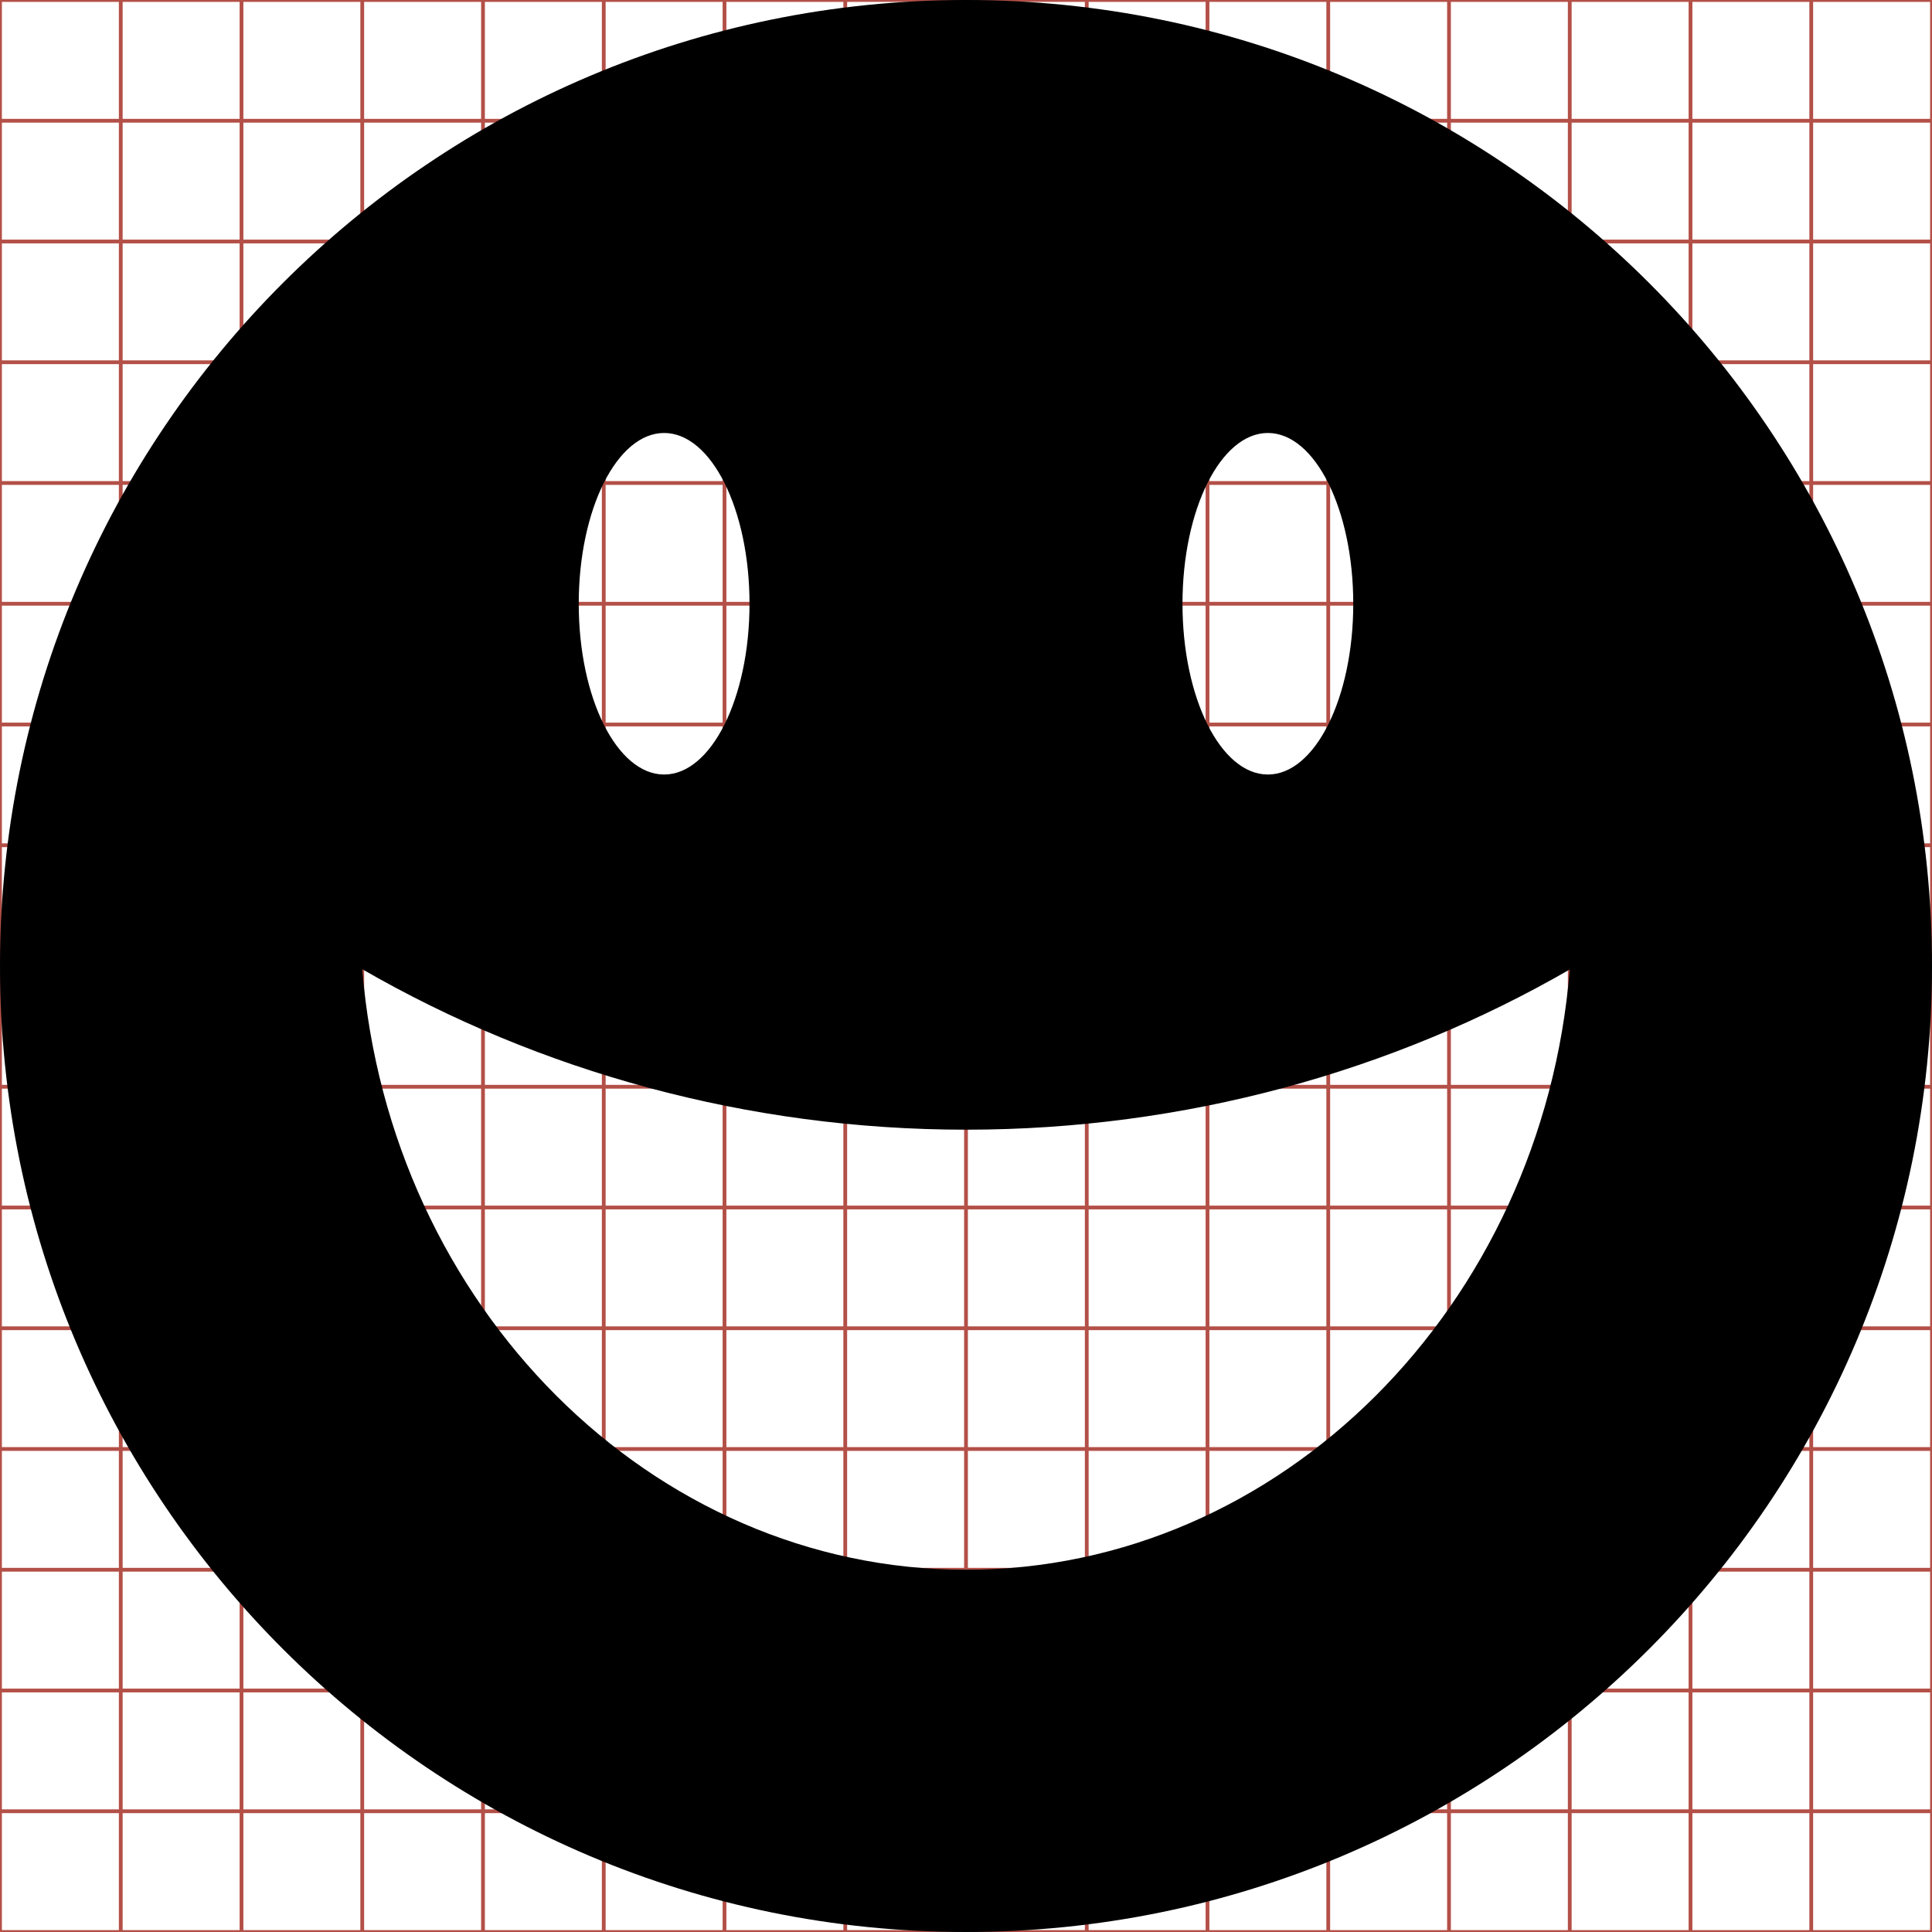
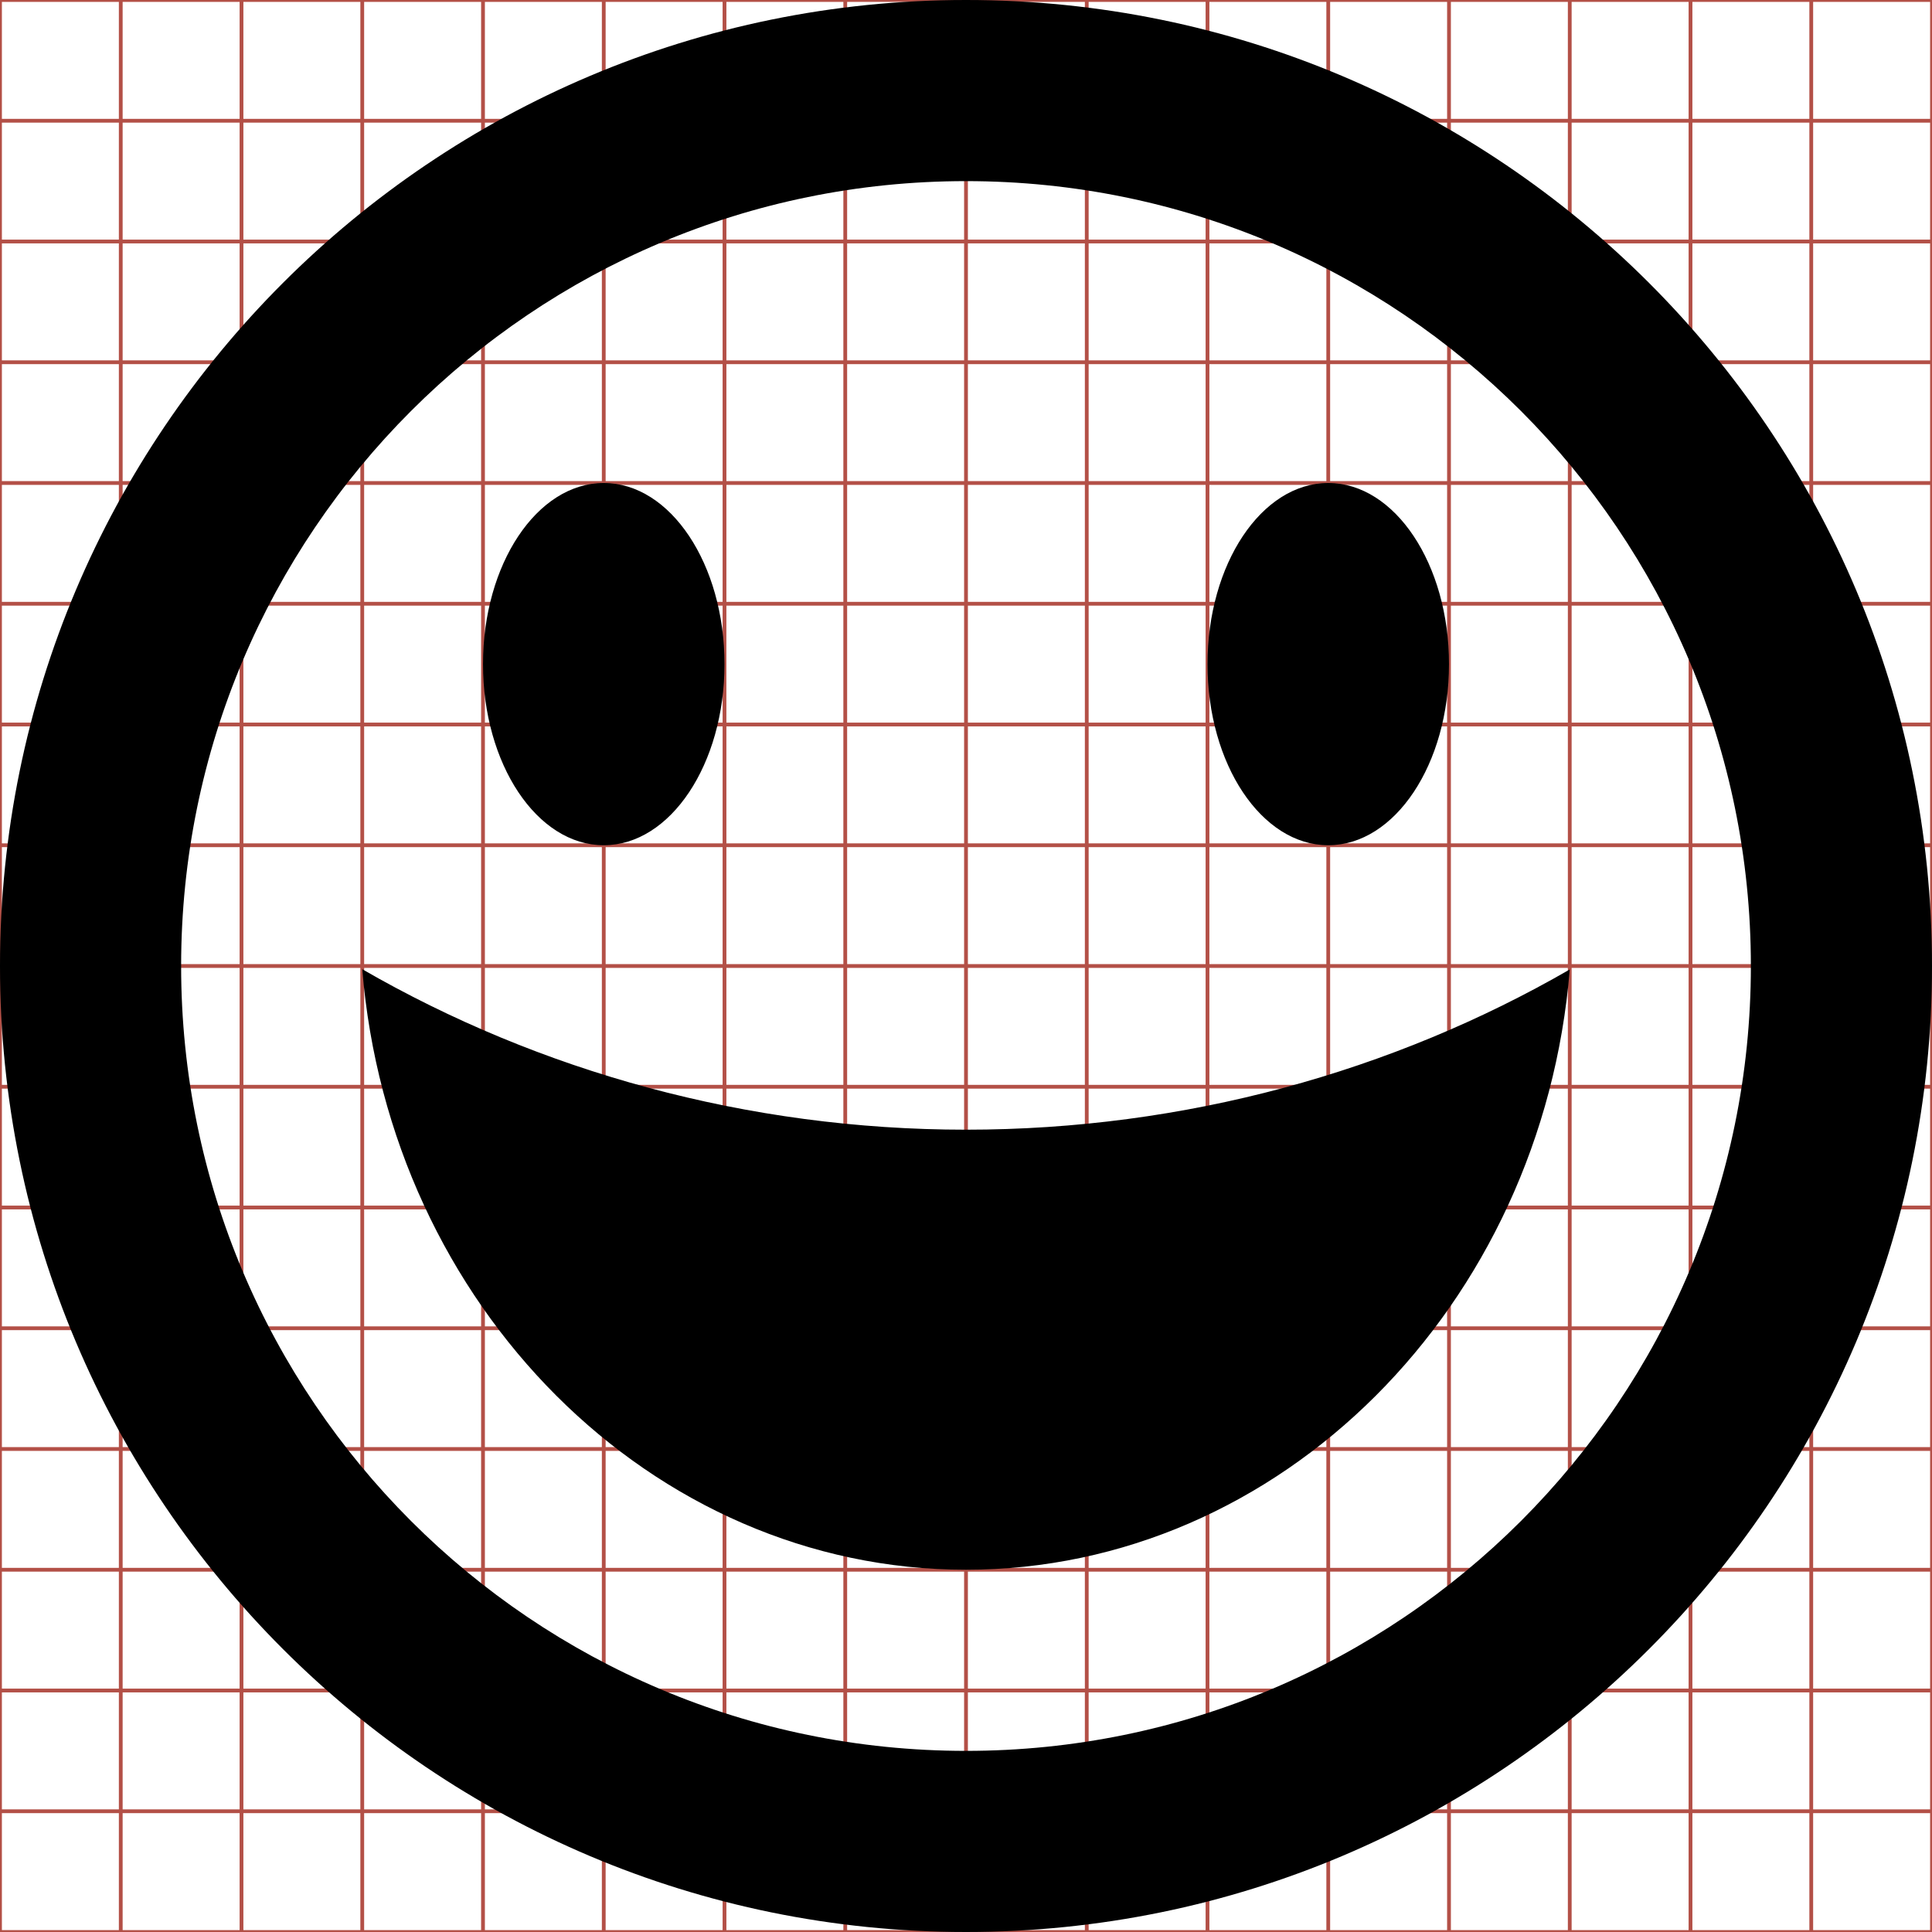
- <svg width="512" height="512" viewBox="0 0 512 512" data-tags="happy, smiley, emoticon" fill="#000000">
+ <svg xmlns="http://www.w3.org/2000/svg" width="512" height="512" viewBox="0 0 512 512" fill="#000000">
  <g class="svgGrid" id="svgGrid">
    <line stroke-width="1" stroke="#B35047" x1="32" x2="32" y1="0" y2="512" />
    <line stroke-width="1" stroke="#B35047" x1="64" x2="64" y1="0" y2="512" />
    <line stroke-width="1" stroke="#B35047" x1="96" x2="96" y1="0" y2="512" />
    <line stroke-width="1" stroke="#B35047" x1="128" x2="128" y1="0" y2="512" />
    <line stroke-width="1" stroke="#B35047" x1="160" x2="160" y1="0" y2="512" />
    <line stroke-width="1" stroke="#B35047" x1="192" x2="192" y1="0" y2="512" />
    <line stroke-width="1" stroke="#B35047" x1="224" x2="224" y1="0" y2="512" />
    <line stroke-width="1" stroke="#B35047" x1="256" x2="256" y1="0" y2="512" />
    <line stroke-width="1" stroke="#B35047" x1="288" x2="288" y1="0" y2="512" />
    <line stroke-width="1" stroke="#B35047" x1="320" x2="320" y1="0" y2="512" />
    <line stroke-width="1" stroke="#B35047" x1="352" x2="352" y1="0" y2="512" />
    <line stroke-width="1" stroke="#B35047" x1="384" x2="384" y1="0" y2="512" />
    <line stroke-width="1" stroke="#B35047" x1="416" x2="416" y1="0" y2="512" />
    <line stroke-width="1" stroke="#B35047" x1="448" x2="448" y1="0" y2="512" />
    <line stroke-width="1" stroke="#B35047" x1="480" x2="480" y1="0" y2="512" />
    <line stroke-width="1" stroke="#B35047" x1="0" x2="512" y1="32" y2="32" />
    <line stroke-width="1" stroke="#B35047" x1="0" x2="512" y1="64" y2="64" />
    <line stroke-width="1" stroke="#B35047" x1="0" x2="512" y1="96" y2="96" />
    <line stroke-width="1" stroke="#B35047" x1="0" x2="512" y1="128" y2="128" />
    <line stroke-width="1" stroke="#B35047" x1="0" x2="512" y1="160" y2="160" />
    <line stroke-width="1" stroke="#B35047" x1="0" x2="512" y1="192" y2="192" />
    <line stroke-width="1" stroke="#B35047" x1="0" x2="512" y1="224" y2="224" />
    <line stroke-width="1" stroke="#B35047" x1="0" x2="512" y1="256" y2="256" />
    <line stroke-width="1" stroke="#B35047" x1="0" x2="512" y1="288" y2="288" />
    <line stroke-width="1" stroke="#B35047" x1="0" x2="512" y1="320" y2="320" />
    <line stroke-width="1" stroke="#B35047" x1="0" x2="512" y1="352" y2="352" />
    <line stroke-width="1" stroke="#B35047" x1="0" x2="512" y1="384" y2="384" />
    <line stroke-width="1" stroke="#B35047" x1="0" x2="512" y1="416" y2="416" />
    <line stroke-width="1" stroke="#B35047" x1="0" x2="512" y1="448" y2="448" />
    <line stroke-width="1" stroke="#B35047" x1="0" x2="512" y1="480" y2="480" />
    <rect x="0" y="0" width="512" height="512" fill="none" stroke-width="1" stroke="#B35047" />
  </g>
-   <path d="M 256.001,0.00C 114.615,0.00,0.00,114.614,0.00,256.00c0.00,141.385, 114.614,256.00, 256.001,256.00C 397.386,512.00, 512.00,397.385, 512.00,256.00 C 512.00,114.614, 397.386,0.00, 256.001,0.00z M 336.001,114.744c 12.495,0.00, 22.627,20.262, 22.627,45.256c0.00,24.993-10.132,45.255-22.627,45.255 c-12.498,0.00-22.629-20.262-22.629-45.255C 313.372,135.006, 323.503,114.744, 336.001,114.744z M 176.001,114.744 c 12.496,0.00, 22.627,20.262, 22.627,45.256c0.00,24.993-10.131,45.255-22.627,45.255c-12.498,0.00-22.628-20.262-22.628-45.255 C 153.373,135.006, 163.503,114.744, 176.001,114.744z M 256.001,416.00C 172.566,416.00, 103.289,346.064, 96.00,256.848 c 46.885,27.057, 102.025,42.532, 160.001,42.532c 57.974,0.00, 113.114-15.403, 160.00-42.46C 408.712,346.139, 339.435,416.00, 256.001,416.00z" />
+   <path d="M 256.00,512.00c 141.385,0.00, 256.00-114.615, 256.00-256.00S 397.385,0.00, 256.00,0.00S0.00,114.615,0.00,256.00S 114.615,512.00, 256.00,512.00z M 256.00,48.00 c 114.875,0.00, 208.00,93.125, 208.00,208.00s-93.125,208.00-208.00,208.00S 48.00,370.875, 48.00,256.00S 141.125,48.00, 256.00,48.00zM 256.00,299.38 C 313.975,299.38 369.115,283.977 416.00,256.92 C 408.713,346.139 339.436,416.00 256.00,416.00 C 172.566,416.00 103.289,346.064 96.00,256.848 C 142.885,283.904 198.025,299.38 256.00,299.38 ZM 128.00,176.00A32.00,48.00 2520.00 1,0 192.00,176A32.00,48.00 2520.00 1,0 128.00,176zM 320.00,176.00A32.00,48.00 2520.00 1,0 384.00,176A32.00,48.00 2520.00 1,0 320.00,176z" />
</svg>
